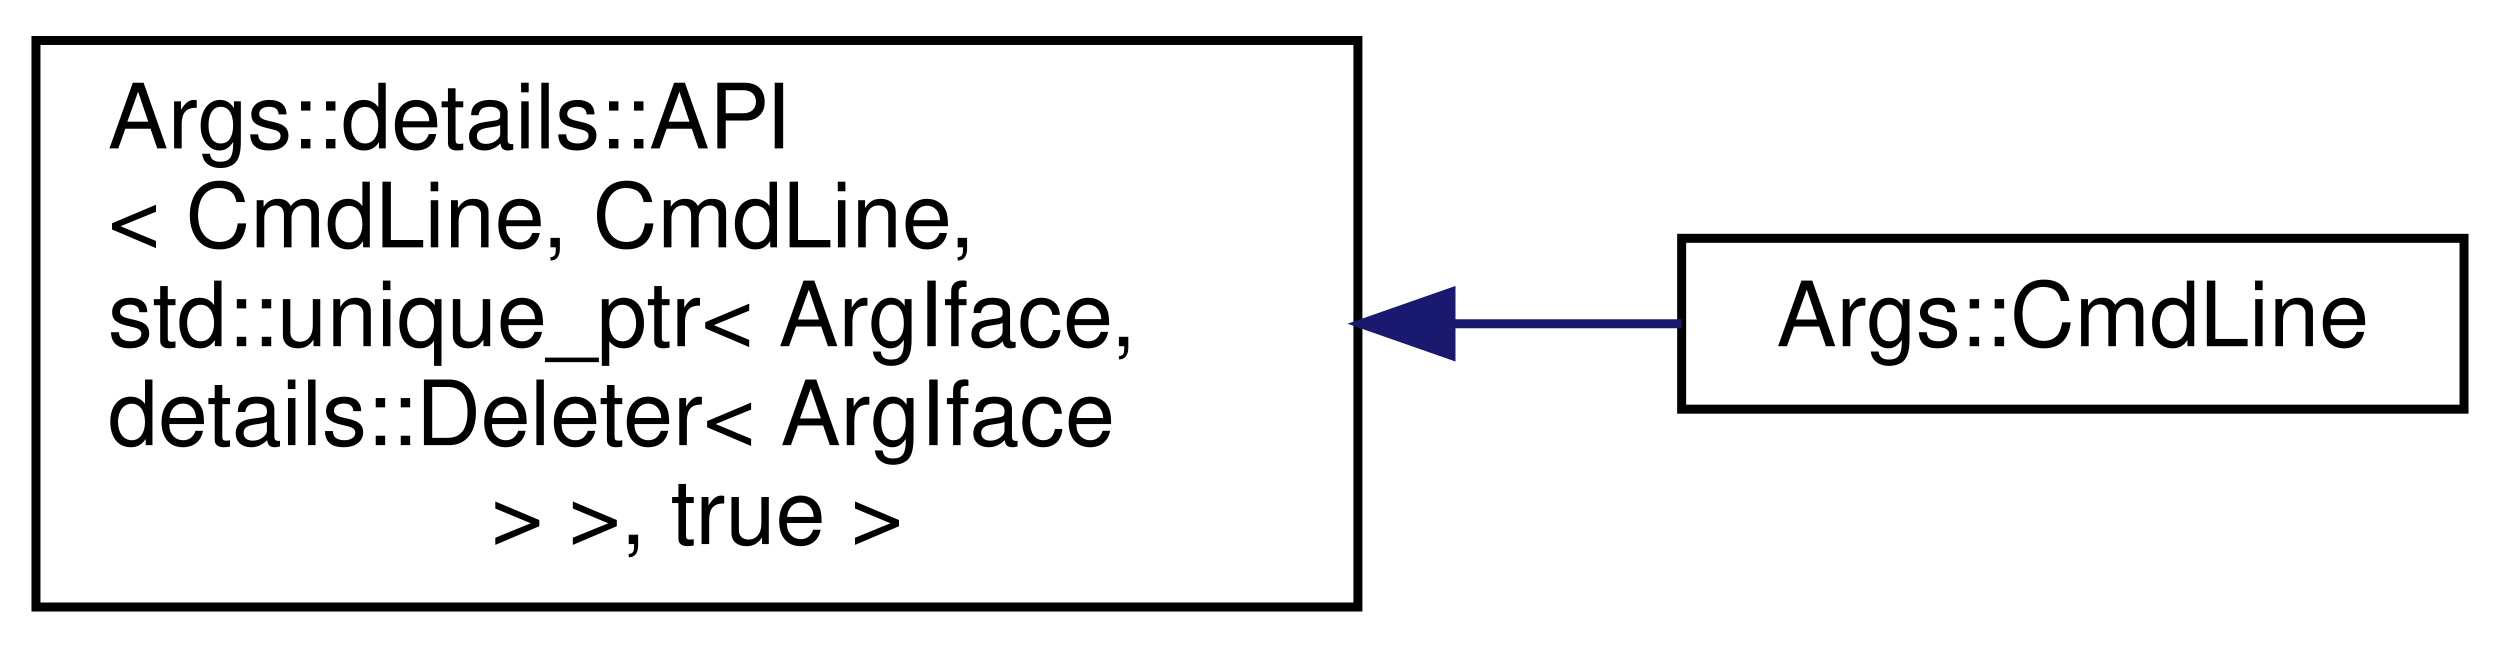
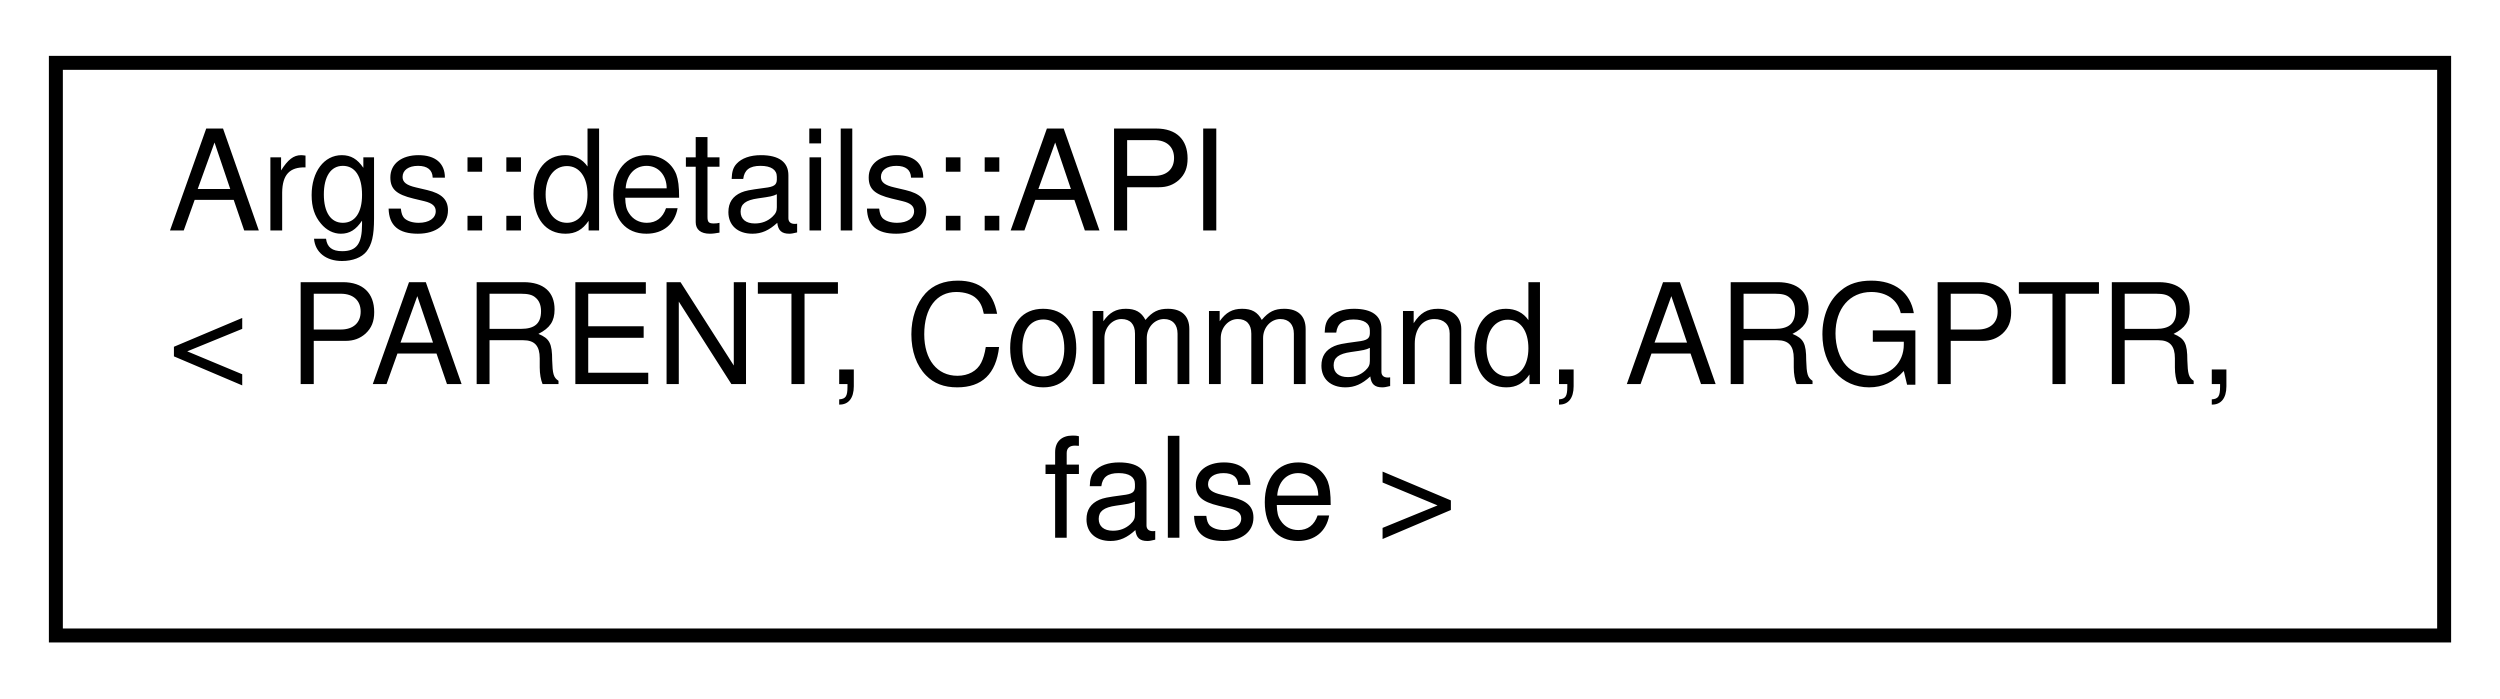
- <svg xmlns="http://www.w3.org/2000/svg" xmlns:xlink="http://www.w3.org/1999/xlink" width="278pt" height="72pt" viewBox="0.00 0.00 278.00 72.00">
-   <g id="graph0" class="graph" transform="scale(1 1) rotate(0) translate(4 68)">
+ <svg xmlns="http://www.w3.org/2000/svg" xmlns:xlink="http://www.w3.org/1999/xlink" width="179pt" height="50pt" viewBox="0.00 0.00 179.00 50.00">
+   <g id="graph0" class="graph" transform="scale(1 1) rotate(0) translate(4 46)">
    <g id="node1" class="node">
      <g id="a_node1">
-         <a xlink:href="class_args_1_1details_1_1_a_p_i.html" target="_top" xlink:title=" ">
-           <polygon fill="none" stroke="black" points="0,-0.5 0,-63.5 147,-63.5 147,-0.5 0,-0.5" />
-           <text text-anchor="start" x="8" y="-51.5" font-family="Helvetica,sans-Serif" font-size="10.00">Args::details::API</text>
-           <text text-anchor="start" x="8" y="-40.5" font-family="Helvetica,sans-Serif" font-size="10.00">&lt; CmdLine, CmdLine,</text>
-           <text text-anchor="start" x="8" y="-29.5" font-family="Helvetica,sans-Serif" font-size="10.00"> std::unique_ptr&lt; ArgIface,</text>
-           <text text-anchor="start" x="8" y="-18.5" font-family="Helvetica,sans-Serif" font-size="10.00"> details::Deleter&lt; ArgIface</text>
-           <text text-anchor="middle" x="73.5" y="-7.5" font-family="Helvetica,sans-Serif" font-size="10.00"> &gt; &gt;, true &gt;</text>
+         <a xlink:href="class_args_1_1details_1_1_a_p_i_3_01_p_a_r_e_n_t_00_01_command_00_01_a_r_g_p_t_r_00_01false_01_4.html" target="_top" xlink:title="Auxiliary API.">
+           <polygon fill="none" stroke="black" points="0,-0.5 0,-41.5 171,-41.5 171,-0.5 0,-0.5" />
+           <text text-anchor="start" x="8" y="-29.5" font-family="Helvetica,sans-Serif" font-size="10.00">Args::details::API</text>
+           <text text-anchor="start" x="8" y="-18.5" font-family="Helvetica,sans-Serif" font-size="10.00">&lt; PARENT, Command, ARGPTR,</text>
+           <text text-anchor="middle" x="85.5" y="-7.5" font-family="Helvetica,sans-Serif" font-size="10.00"> false &gt;</text>
        </a>
      </g>
    </g>
-     <g id="node2" class="node">
-       <g id="a_node2">
-         <a xlink:href="class_args_1_1_cmd_line.html" target="_top" xlink:title="CmdLine is class that holds all rguments and parse command line arguments in the correspondence with ...">
-           <polygon fill="none" stroke="black" points="183,-22.5 183,-41.5 270,-41.5 270,-22.5 183,-22.5" />
-           <text text-anchor="middle" x="226.5" y="-29.5" font-family="Helvetica,sans-Serif" font-size="10.00">Args::CmdLine</text>
-         </a>
-       </g>
-     </g>
-     <g id="edge1" class="edge">
-       <path fill="none" stroke="midnightblue" d="M157.36,-32C166.21,-32 174.92,-32 183,-32" />
-       <polygon fill="midnightblue" stroke="midnightblue" points="157.35,-28.5 147.35,-32 157.35,-35.5 157.35,-28.5" />
-     </g>
  </g>
</svg>
